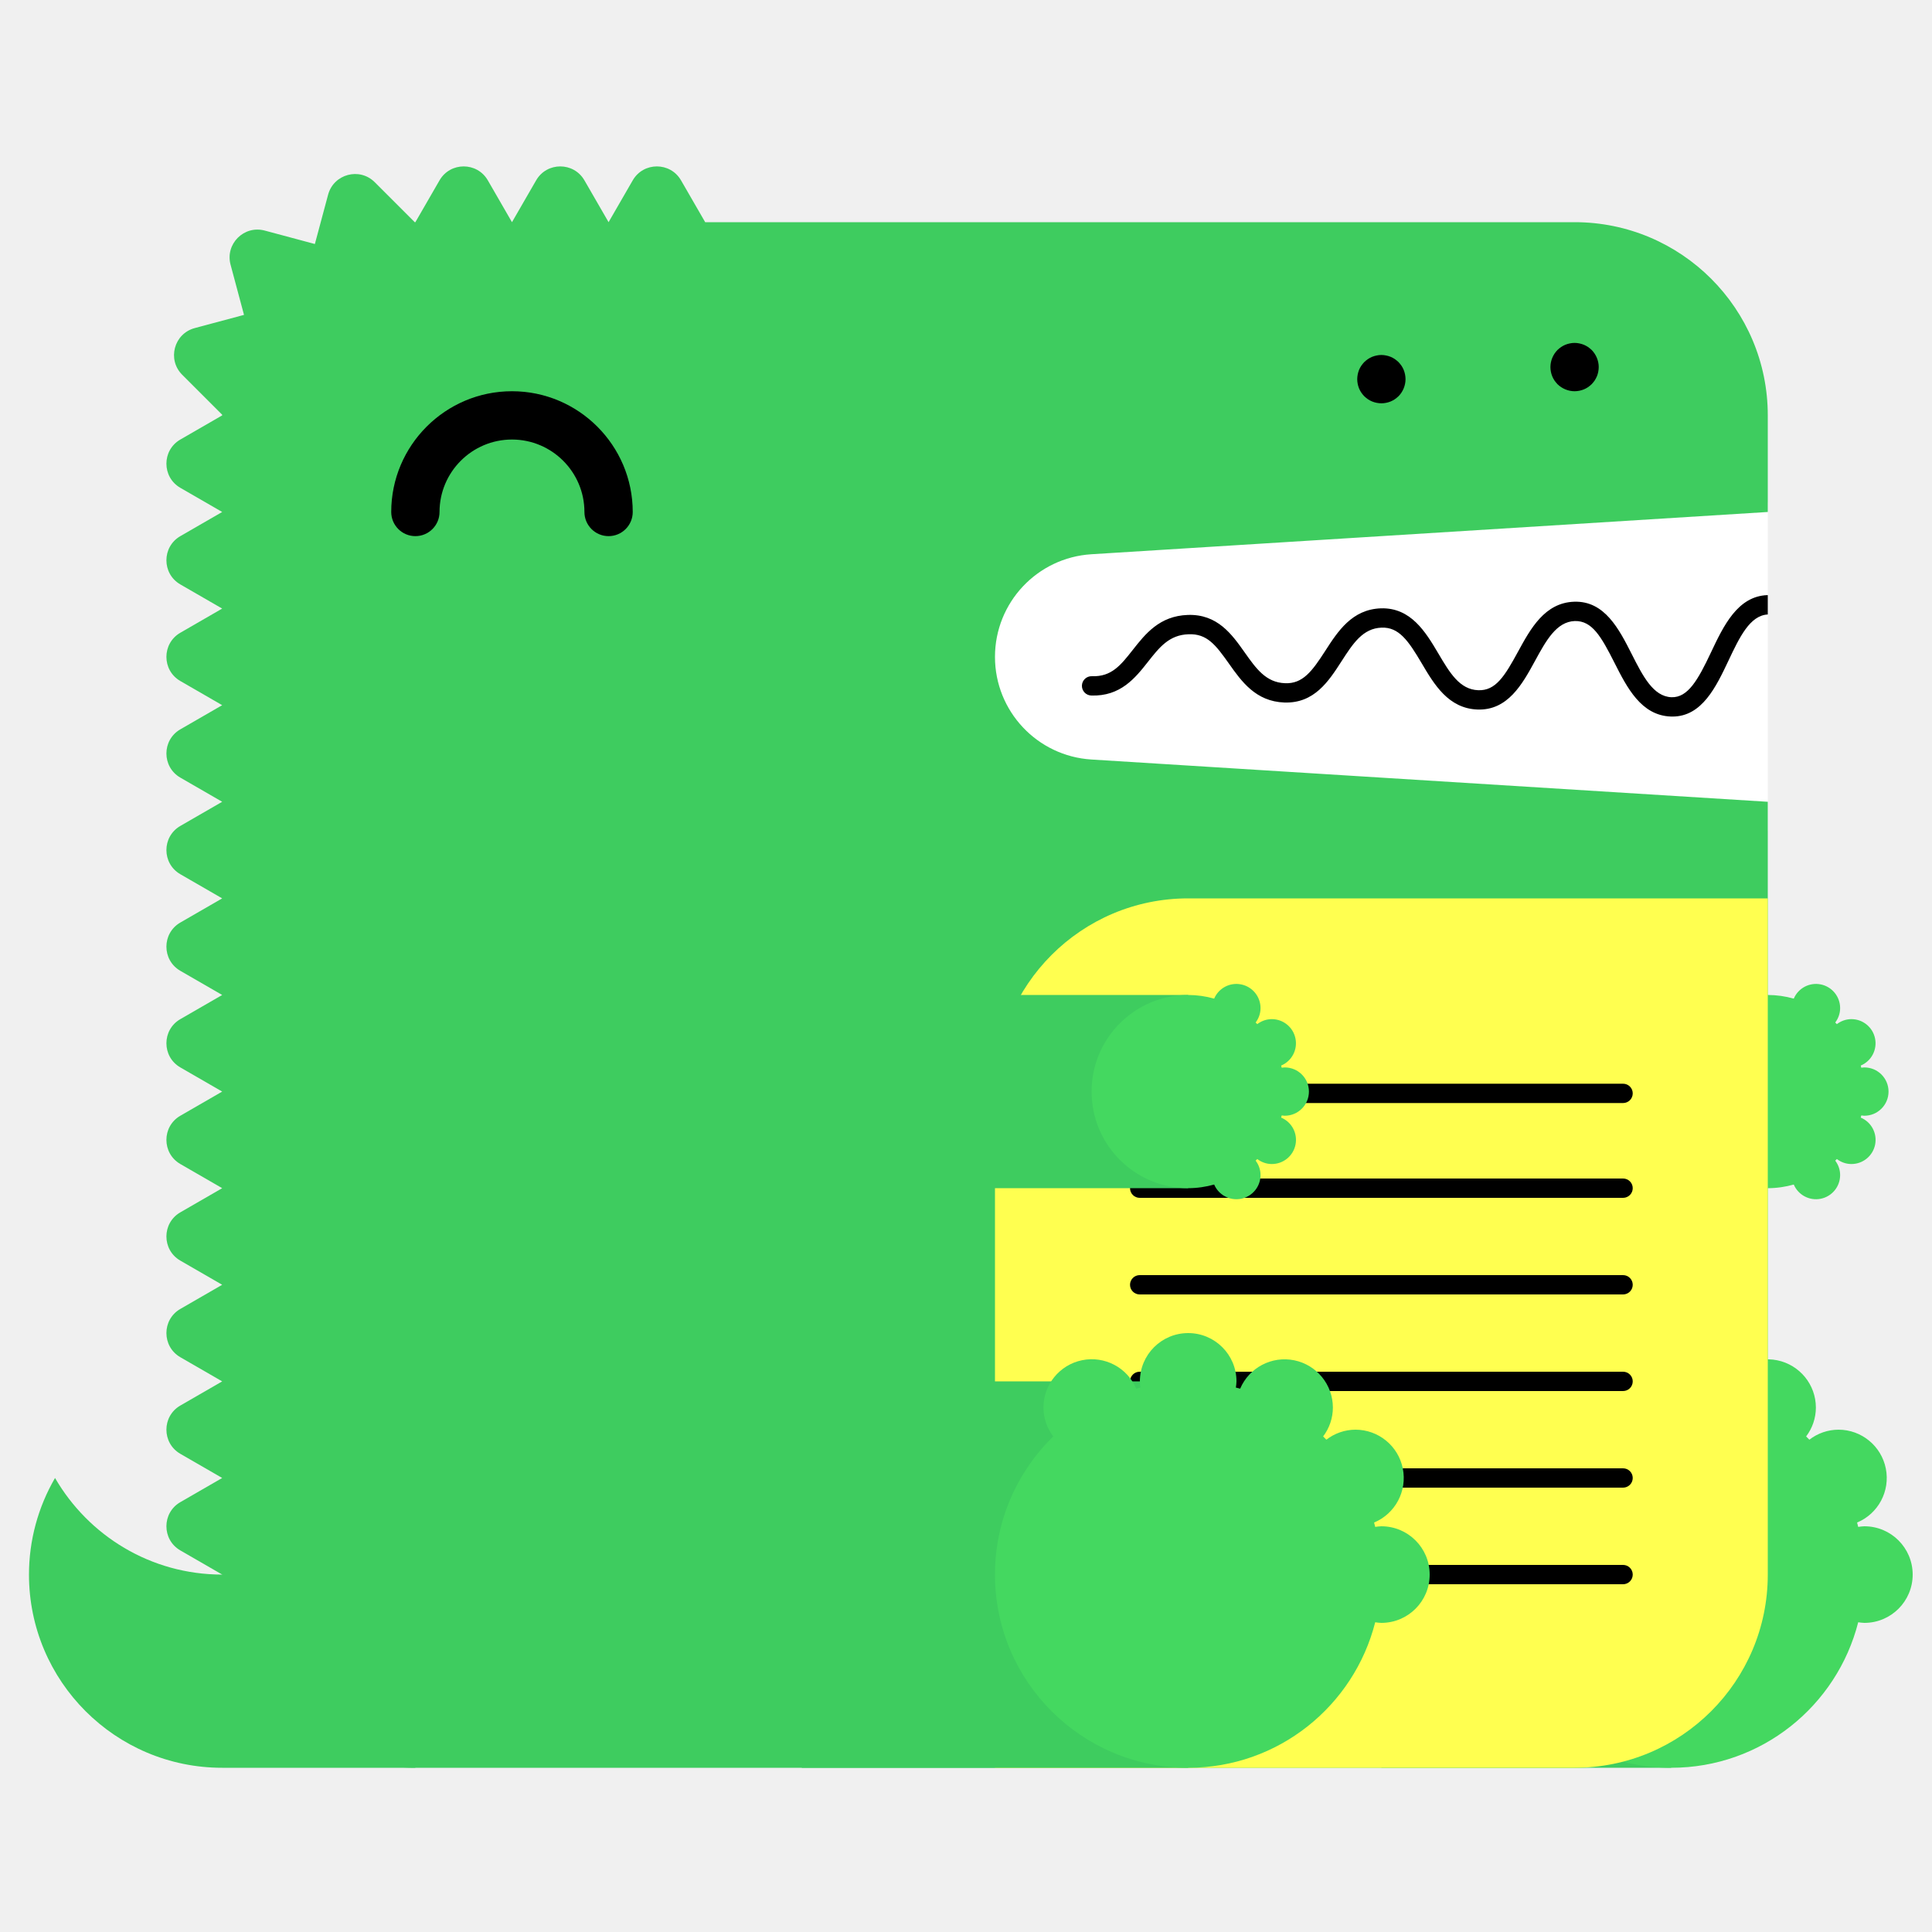
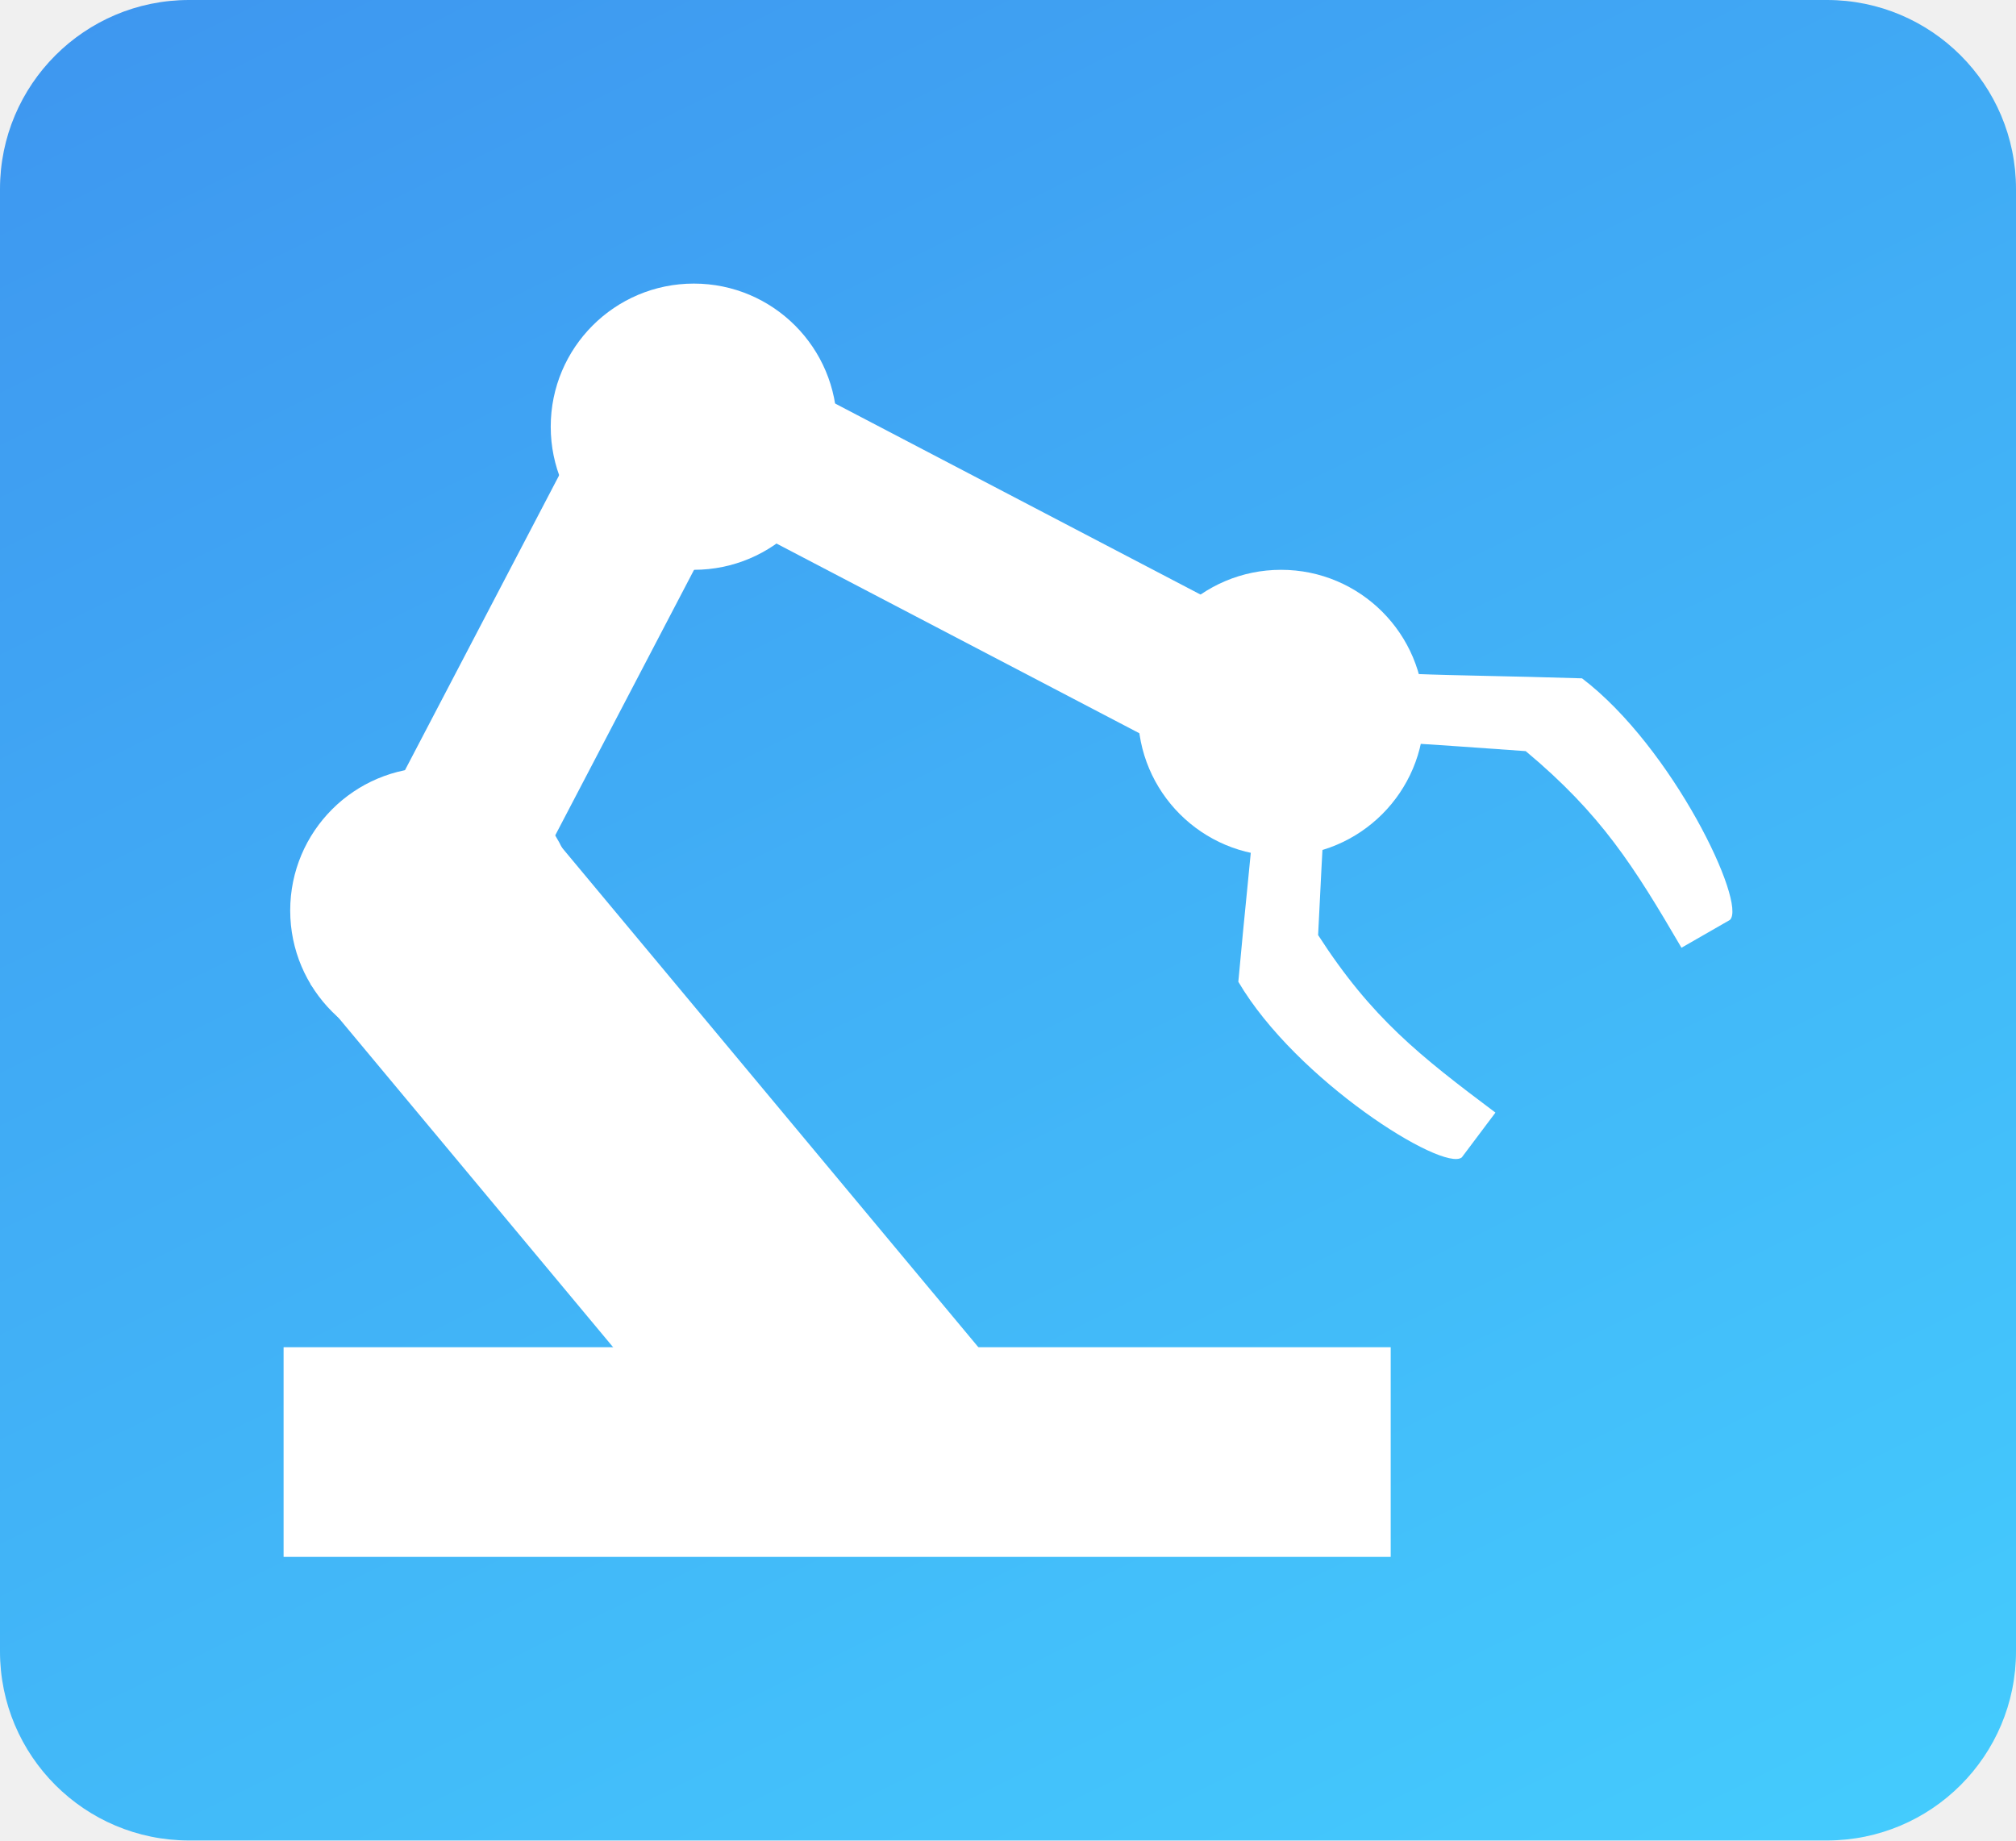
- <svg xmlns="http://www.w3.org/2000/svg" width="200" height="200" viewBox="0 0 200 200">
-   <g fill="none" fill-rule="evenodd">
-     <path fill="#FFF" d="M99 52h84v34H99z" />
-     <path d="M23 163c-7.398 0-13.843-4.027-17.303-10A19.886 19.886 0 0 0 3 163c0 11.046 8.954 20 20 20h20v-20H23z" fill="#3ECC5F" />
-     <path d="M112.98 57.376L183 53V43c0-11.046-8.954-20-20-20H73l-2.5-4.33c-1.112-1.925-3.889-1.925-5 0L63 23l-2.5-4.33c-1.111-1.925-3.889-1.925-5 0L53 23l-2.5-4.33c-1.111-1.925-3.889-1.925-5 0L43 23c-.022 0-.042.003-.065.003l-4.142-4.141c-1.57-1.571-4.252-.853-4.828 1.294l-1.369 5.104-5.192-1.392c-2.148-.575-4.111 1.389-3.535 3.536l1.39 5.193-5.102 1.367c-2.148.576-2.867 3.259-1.296 4.83l4.142 4.142c0 .021-.003.042-.003.064l-4.33 2.5c-1.925 1.111-1.925 3.889 0 5L23 53l-4.33 2.5c-1.925 1.111-1.925 3.889 0 5L23 63l-4.33 2.5c-1.925 1.111-1.925 3.889 0 5L23 73l-4.33 2.5c-1.925 1.111-1.925 3.889 0 5L23 83l-4.33 2.5c-1.925 1.111-1.925 3.889 0 5L23 93l-4.33 2.5c-1.925 1.111-1.925 3.889 0 5L23 103l-4.33 2.5c-1.925 1.111-1.925 3.889 0 5L23 113l-4.33 2.5c-1.925 1.111-1.925 3.889 0 5L23 123l-4.33 2.5c-1.925 1.111-1.925 3.889 0 5L23 133l-4.33 2.5c-1.925 1.111-1.925 3.889 0 5L23 143l-4.33 2.5c-1.925 1.111-1.925 3.889 0 5L23 153l-4.33 2.5c-1.925 1.111-1.925 3.889 0 5L23 163c0 11.046 8.954 20 20 20h120c11.046 0 20-8.954 20-20V83l-70.02-4.376A10.645 10.645 0 0 1 103 68c0-5.621 4.37-10.273 9.98-10.624" fill="#3ECC5F" />
-     <path fill="#3ECC5F" d="M143 183h30v-40h-30z" />
-     <path d="M193 158c-.219 0-.428.037-.639.064-.038-.15-.074-.301-.116-.451A5 5 0 0 0 190.32 148a4.96 4.96 0 0 0-3.016 1.036 26.531 26.531 0 0 0-.335-.336 4.955 4.955 0 0 0 1.011-2.987 5 5 0 0 0-9.599-1.959c-.148-.042-.297-.077-.445-.115.027-.211.064-.42.064-.639a5 5 0 0 0-5-5 5 5 0 0 0-5 5c0 .219.037.428.064.639-.148.038-.297.073-.445.115a4.998 4.998 0 0 0-9.599 1.959c0 1.125.384 2.151 1.011 2.987-3.717 3.632-6.031 8.693-6.031 14.3 0 11.046 8.954 20 20 20 9.339 0 17.16-6.41 19.361-15.064.211.027.42.064.639.064a5 5 0 0 0 5-5 5 5 0 0 0-5-5" fill="#44D860" />
-     <path fill="#3ECC5F" d="M153 123h30v-20h-30z" />
-     <path d="M193 115.5a2.5 2.5 0 1 0 0-5c-.109 0-.214.019-.319.032-.02-.075-.037-.15-.058-.225a2.501 2.501 0 0 0-.963-4.807c-.569 0-1.088.197-1.508.518a6.653 6.653 0 0 0-.168-.168c.314-.417.506-.931.506-1.494a2.5 2.5 0 0 0-4.8-.979A9.987 9.987 0 0 0 183 103c-5.522 0-10 4.478-10 10s4.478 10 10 10c.934 0 1.833-.138 2.69-.377a2.5 2.5 0 0 0 4.8-.979c0-.563-.192-1.077-.506-1.494.057-.055.113-.111.168-.168.42.321.939.518 1.508.518a2.5 2.5 0 0 0 .963-4.807c.021-.074.038-.15.058-.225.105.013.21.032.319.032" fill="#44D860" />
-     <path d="M63 55.5a2.5 2.5 0 0 1-2.5-2.5c0-4.136-3.364-7.5-7.5-7.5s-7.5 3.364-7.5 7.5a2.5 2.5 0 1 1-5 0c0-6.893 5.607-12.5 12.5-12.5S65.5 46.107 65.5 53a2.5 2.5 0 0 1-2.5 2.5" fill="#000" />
-     <path d="M103 183h60c11.046 0 20-8.954 20-20V93h-60c-11.046 0-20 8.954-20 20v70z" fill="#FFFF50" />
-     <path d="M168.02 124h-50.04a1 1 0 1 1 0-2h50.04a1 1 0 1 1 0 2m0 20h-50.04a1 1 0 1 1 0-2h50.04a1 1 0 1 1 0 2m0 20h-50.04a1 1 0 1 1 0-2h50.04a1 1 0 1 1 0 2m0-49.814h-50.04a1 1 0 1 1 0-2h50.04a1 1 0 1 1 0 2m0 19.814h-50.04a1 1 0 1 1 0-2h50.04a1 1 0 1 1 0 2m0 20h-50.04a1 1 0 1 1 0-2h50.04a1 1 0 1 1 0 2M183 61.611c-.012 0-.022-.006-.034-.005-3.09.105-4.552 3.196-5.842 5.923-1.346 2.85-2.387 4.703-4.093 4.647-1.889-.068-2.969-2.202-4.113-4.46-1.314-2.594-2.814-5.536-5.963-5.426-3.046.104-4.513 2.794-5.807 5.167-1.377 2.528-2.314 4.065-4.121 3.994-1.927-.07-2.951-1.805-4.136-3.813-1.321-2.236-2.848-4.75-5.936-4.664-2.994.103-4.465 2.385-5.763 4.4-1.373 2.13-2.335 3.428-4.165 3.351-1.973-.07-2.992-1.51-4.171-3.177-1.324-1.873-2.816-3.993-5.895-3.89-2.928.1-4.399 1.97-5.696 3.618-1.232 1.564-2.194 2.802-4.229 2.724a1 1 0 0 0-.072 2c3.017.101 4.545-1.8 5.872-3.487 1.177-1.496 2.193-2.787 4.193-2.855 1.926-.082 2.829 1.115 4.195 3.045 1.297 1.834 2.769 3.914 5.731 4.021 3.103.104 4.596-2.215 5.918-4.267 1.182-1.834 2.202-3.417 4.15-3.484 1.793-.067 2.769 1.35 4.145 3.681 1.297 2.197 2.766 4.686 5.787 4.796 3.125.108 4.634-2.62 5.949-5.035 1.139-2.088 2.214-4.06 4.119-4.126 1.793-.042 2.728 1.595 4.111 4.33 1.292 2.553 2.757 5.445 5.825 5.556l.169.003c3.064 0 4.518-3.075 5.805-5.794 1.139-2.41 2.217-4.68 4.067-4.773v-2z" fill="#000" />
-     <path fill="#3ECC5F" d="M83 183h40v-40H83z" />
-     <path d="M143 158c-.219 0-.428.037-.639.064-.038-.15-.074-.301-.116-.451A5 5 0 0 0 140.32 148a4.96 4.96 0 0 0-3.016 1.036 26.531 26.531 0 0 0-.335-.336 4.955 4.955 0 0 0 1.011-2.987 5 5 0 0 0-9.599-1.959c-.148-.042-.297-.077-.445-.115.027-.211.064-.42.064-.639a5 5 0 0 0-5-5 5 5 0 0 0-5 5c0 .219.037.428.064.639-.148.038-.297.073-.445.115a4.998 4.998 0 0 0-9.599 1.959c0 1.125.384 2.151 1.011 2.987-3.717 3.632-6.031 8.693-6.031 14.3 0 11.046 8.954 20 20 20 9.339 0 17.16-6.41 19.361-15.064.211.027.42.064.639.064a5 5 0 0 0 5-5 5 5 0 0 0-5-5" fill="#44D860" />
-     <path fill="#3ECC5F" d="M83 123h40v-20H83z" />
-     <path d="M133 115.5a2.5 2.5 0 1 0 0-5c-.109 0-.214.019-.319.032-.02-.075-.037-.15-.058-.225a2.501 2.501 0 0 0-.963-4.807c-.569 0-1.088.197-1.508.518a6.653 6.653 0 0 0-.168-.168c.314-.417.506-.931.506-1.494a2.5 2.5 0 0 0-4.8-.979A9.987 9.987 0 0 0 123 103c-5.522 0-10 4.478-10 10s4.478 10 10 10c.934 0 1.833-.138 2.69-.377a2.5 2.5 0 0 0 4.8-.979c0-.563-.192-1.077-.506-1.494.057-.055.113-.111.168-.168.42.321.939.518 1.508.518a2.5 2.5 0 0 0 .963-4.807c.021-.074.038-.15.058-.225.105.013.21.032.319.032" fill="#44D860" />
-     <path d="M143 41.75c-.16 0-.33-.02-.49-.05a2.52 2.52 0 0 1-.47-.14c-.15-.06-.29-.14-.431-.23-.13-.09-.259-.2-.38-.31-.109-.12-.219-.24-.309-.38s-.17-.28-.231-.43a2.619 2.619 0 0 1-.189-.96c0-.16.02-.33.05-.49.03-.16.08-.31.139-.47.061-.15.141-.29.231-.43.09-.13.2-.26.309-.38.121-.11.25-.22.38-.31.141-.09.281-.17.431-.23.149-.06.31-.11.47-.14.32-.07.65-.07.98 0 .159.03.32.08.47.14.149.06.29.14.43.23.13.09.259.2.38.31.11.12.22.25.31.38.09.14.17.28.23.43.06.16.11.31.14.47.029.16.05.33.05.49 0 .66-.271 1.31-.73 1.77-.121.11-.25.22-.38.31-.14.09-.281.17-.43.23a2.565 2.565 0 0 1-.96.19m20-1.25c-.66 0-1.3-.27-1.771-.73a3.802 3.802 0 0 1-.309-.38c-.09-.14-.17-.28-.231-.43a2.619 2.619 0 0 1-.189-.96c0-.66.27-1.3.729-1.77.121-.11.25-.22.38-.31.141-.09.281-.17.431-.23.149-.06.31-.11.47-.14.32-.07.66-.07.98 0 .159.03.32.08.47.14.149.06.29.14.43.23.13.09.259.2.38.31.459.47.73 1.11.73 1.77 0 .16-.021.33-.05.49-.03.16-.08.32-.14.47-.07.15-.14.29-.23.43-.09.13-.2.26-.31.38-.121.11-.25.22-.38.31-.14.09-.281.17-.43.23a2.565 2.565 0 0 1-.96.19" fill="#000" />
+ <svg xmlns="http://www.w3.org/2000/svg" height="97.35" width="106.634" version="1.1" viewBox="0 0 106.634 97.35" data-name="Layer 1" id="Layer_1">
+   <defs id="defs95">
+     <style id="style88">.cls-1{fill:url(#linear-gradient);}.cls-2{fill:#fff;}</style>
+     <linearGradient id="linear-gradient" x1="16" y1="-27.23" x2="90.63" y2="124.2" gradientUnits="userSpaceOnUse">
+       <stop offset="0" stop-color="#3d8fee" />
+       <stop offset="1" stop-color="#45d3ff" />
+     </linearGradient>
+   </defs>
+   <rect class="cls-1" width="106.634" height="97.35" rx="10" />
+   <g transform="translate(-3.209999,-12.64)" id="g147">
+     <g id="g136">
+       <rect style="fill:#ffffff" id="rect107" height="11.09" width="58.56" y="83.9" x="18.21" class="cls-2" />
+       <path style="fill:#ffffff" id="path109" transform="translate(0.24,0.17)" d="m 86.65,48.35 c -8,-0.25 -10.56,-0.07 -15,-0.9 l -0.27,2 h -2 c 0.29,4.46 -0.19,7 -0.91,14.95 3.07,5.22 10.83,10.08 11.82,9.29 l 1.78,-2.37 c -4,-3 -6.55,-5 -9.38,-9.39 0.27,-5.46 0.39,-7.63 0.59,-10.39 2.77,0.13 4.94,0.27 10.39,0.66 4,3.34 5.72,6.09 8.24,10.4 l 2.56,-1.47 C 95.39,60.28 91.45,52 86.65,48.35 Z" class="cls-2" />
+       <circle style="fill:#ffffff" id="circle111" r="7.57" cy="50.35" cx="70.97" class="cls-2" />
+       <circle style="fill:#ffffff" id="circle113" r="7.57" cy="35.21" cx="39.91" class="cls-2" />
+       <rect style="fill:#ffffff" id="rect115" transform="rotate(-62.4,52.87371,41.0713)" height="40.68" width="8" y="20.84" x="48.61" class="cls-2" />
+       <rect style="fill:#ffffff" id="rect117" transform="rotate(27.6,31.86498,48.35759)" height="24.23" width="8.64" y="35.66" x="27.78" class="cls-2" />
+       <circle style="fill:#ffffff" id="circle119" r="7.57" cy="60.8" cx="26.13" class="cls-2" />
+       <rect style="fill:#ffffff" id="rect121" transform="rotate(-39.81,37.65445,74.15826)" height="38.12" width="14.84" y="55.35" x="29.87" class="cls-2" />
+     </g>
  </g>
</svg>
